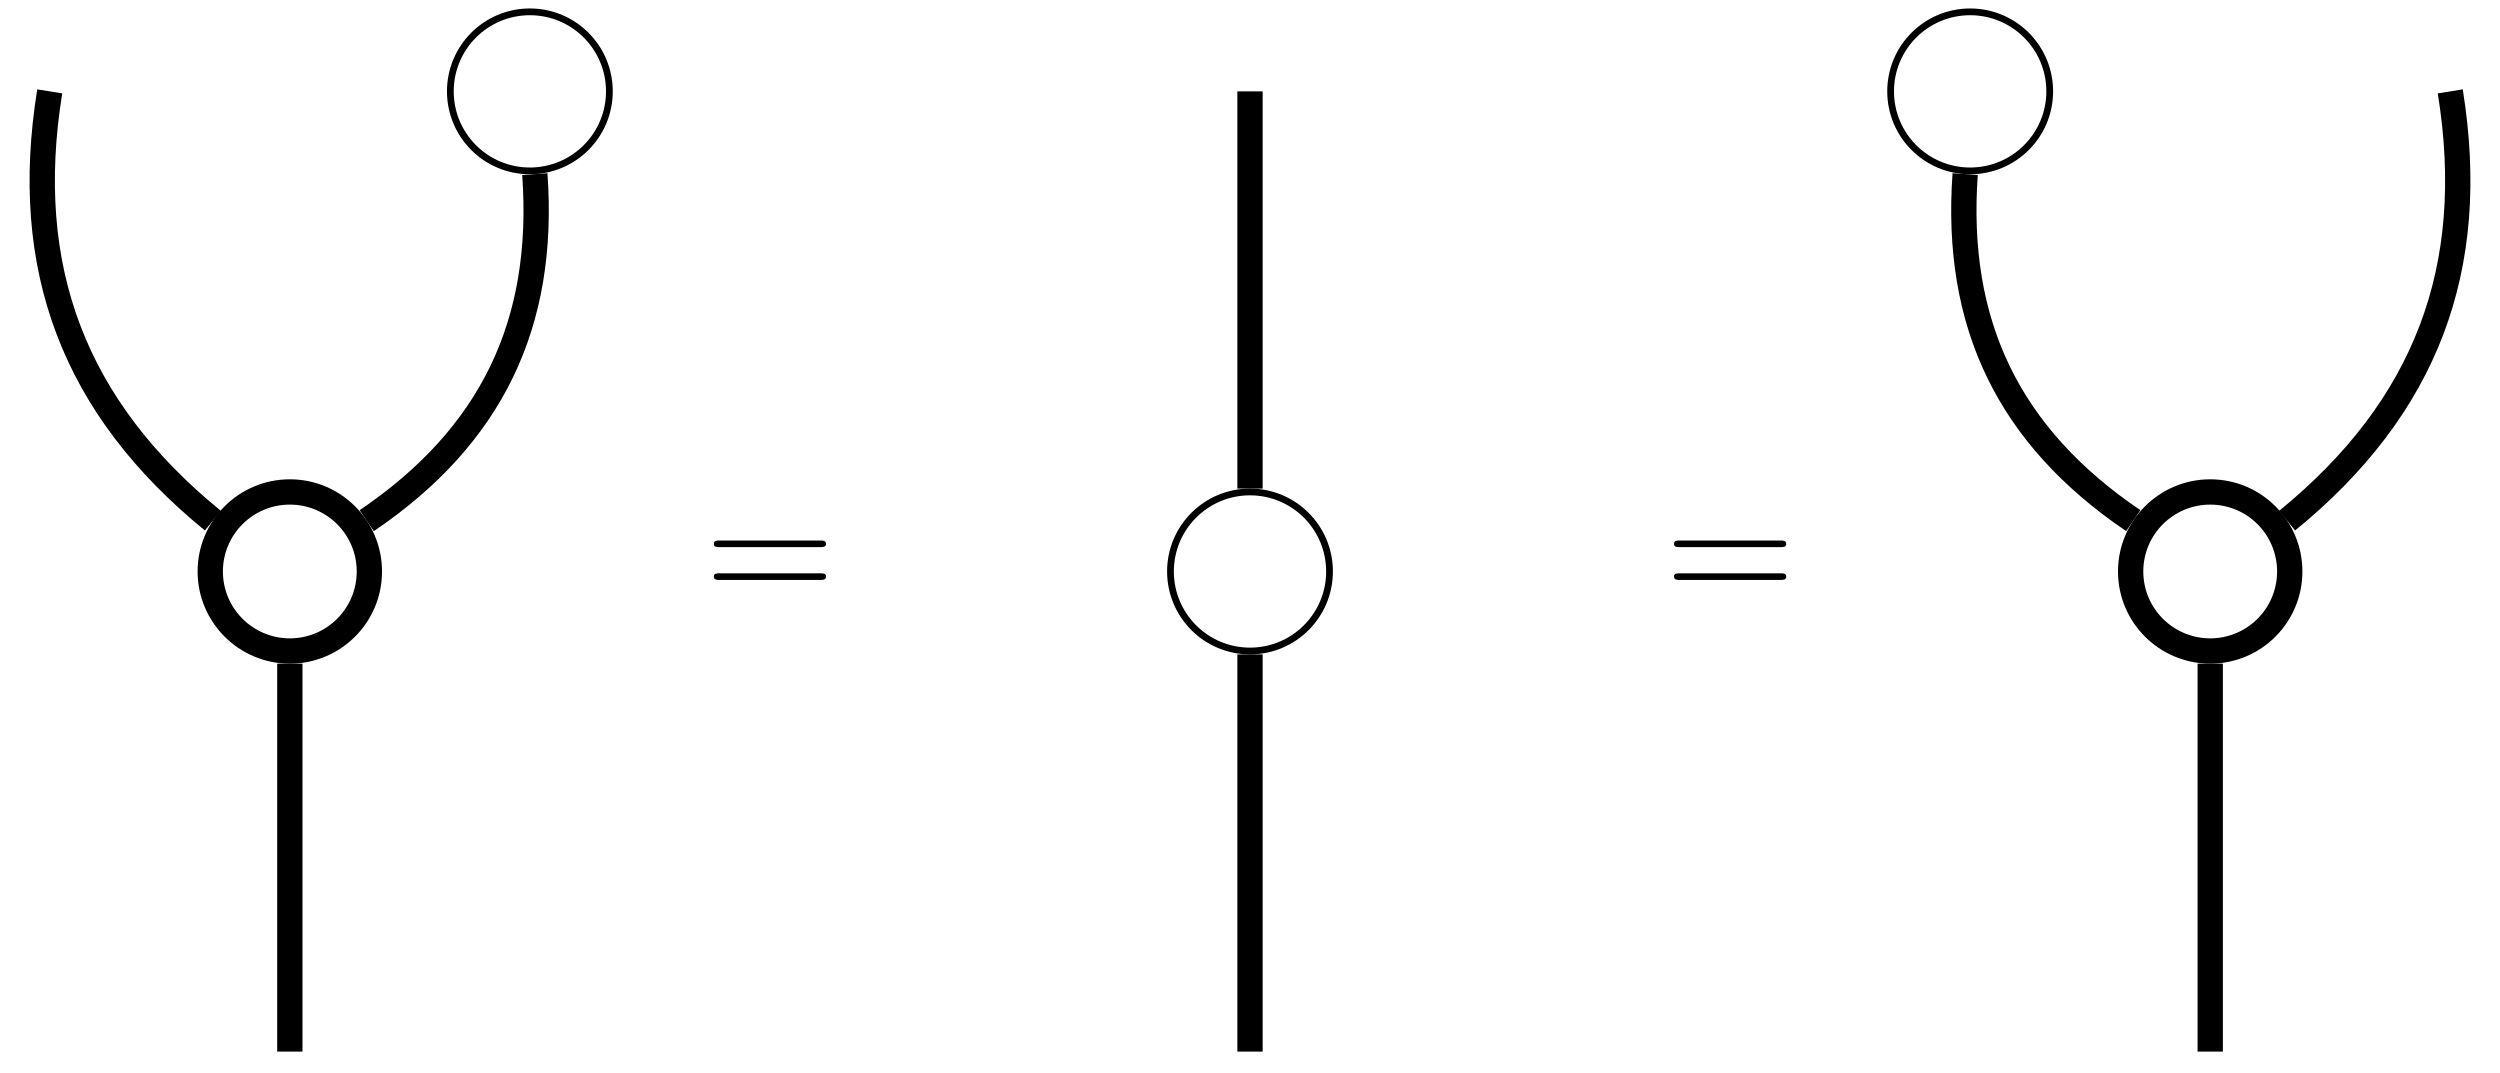
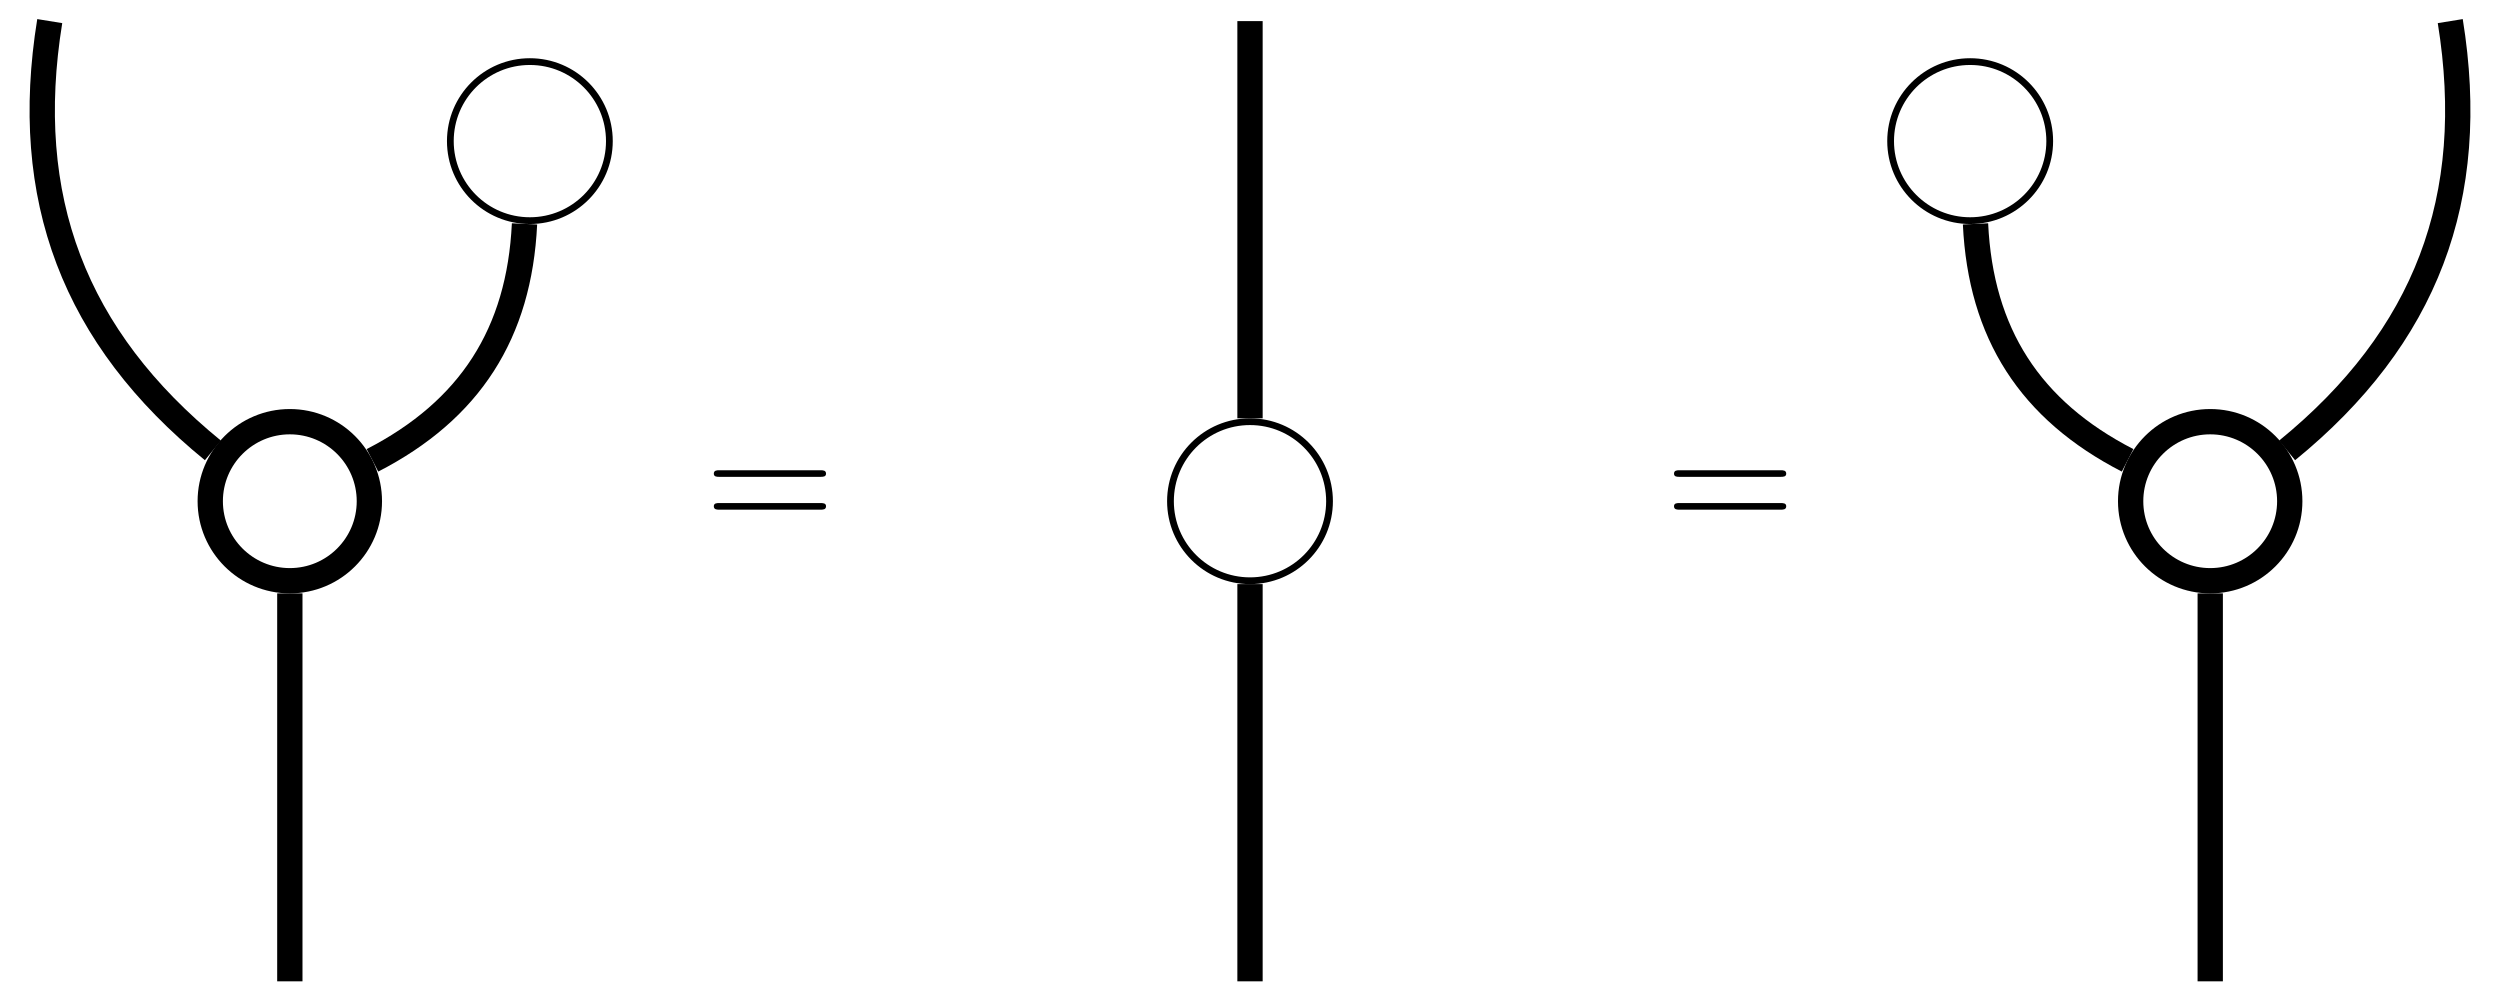
- <svg xmlns="http://www.w3.org/2000/svg" xmlns:xlink="http://www.w3.org/1999/xlink" width="221.414pt" height="95.004pt" viewBox="0 0 147.609 63.336" version="1.1">
+ <svg xmlns="http://www.w3.org/2000/svg" xmlns:xlink="http://www.w3.org/1999/xlink" width="221.414pt" height="88.781pt" viewBox="0 0 147.609 59.187" version="1.1">
  <defs>
    <g>
      <symbol overflow="visible" id="glyph0-0">
        <path style="stroke:none;" d="" />
      </symbol>
      <symbol overflow="visible" id="glyph0-1">
        <path style="stroke:none;" d="M 6.844 -3.266 C 7 -3.266 7.188 -3.266 7.188 -3.453 C 7.188 -3.656 7 -3.656 6.859 -3.656 L 0.891 -3.656 C 0.75 -3.656 0.562 -3.656 0.562 -3.453 C 0.562 -3.266 0.75 -3.266 0.891 -3.266 Z M 6.859 -1.328 C 7 -1.328 7.188 -1.328 7.188 -1.531 C 7.188 -1.719 7 -1.719 6.844 -1.719 L 0.891 -1.719 C 0.75 -1.719 0.562 -1.719 0.562 -1.531 C 0.562 -1.328 0.75 -1.328 0.891 -1.328 Z M 6.859 -1.328 " />
      </symbol>
    </g>
    <clipPath id="clip1">
-       <path d="M 94 0 L 147.609 0 L 147.609 52 L 94 52 Z M 94 0 " />
+       <path d="M 113 0 L 147.609 0 L 147.609 48 L 113 48 Z M 113 0 " />
    </clipPath>
    <clipPath id="clip2">
-       <path d="M 113 0 L 147.609 0 L 147.609 52 L 113 52 Z M 113 0 " />
-     </clipPath>
-     <clipPath id="clip3">
-       <path d="M 104 7 L 147.609 7 L 147.609 60 L 104 60 Z M 104 7 " />
+       <path d="M 104 3 L 147.609 3 L 147.609 56 L 104 56 Z M 104 3 " />
    </clipPath>
  </defs>
  <g id="surface1">
-     <path style="fill:none;stroke-width:1.494;stroke-linecap:butt;stroke-linejoin:miter;stroke:rgb(0%,0%,0%);stroke-opacity:1;stroke-miterlimit:10;" d="M -52.153 3 C -44.801 7.98 -41.59 14.605 -42.227 23.461 " transform="matrix(1,0,0,-1,73.805,33.742)" />
-     <path style="fill:none;stroke-width:1.494;stroke-linecap:butt;stroke-linejoin:miter;stroke:rgb(0%,0%,0%);stroke-opacity:1;stroke-miterlimit:10;" d="M -56.692 -28.348 L -56.692 -5.442 " transform="matrix(1,0,0,-1,73.805,33.742)" />
-     <path style="fill:none;stroke-width:1.494;stroke-linecap:butt;stroke-linejoin:miter;stroke:rgb(0%,0%,0%);stroke-opacity:1;stroke-miterlimit:10;" d="M -61.235 3 C -69.438 9.687 -72.559 17.898 -70.868 28.347 " transform="matrix(1,0,0,-1,73.805,33.742)" />
+     <path style="fill:none;stroke-width:1.494;stroke-linecap:butt;stroke-linejoin:miter;stroke:rgb(0%,0%,0%);stroke-opacity:1;stroke-miterlimit:10;" d="M -51.813 2.413 C -46.055 5.378 -43.145 9.905 -42.836 16.374 " transform="matrix(1,0,0,-1,73.805,29.593)" />
+     <path style="fill:none;stroke-width:1.494;stroke-linecap:butt;stroke-linejoin:miter;stroke:rgb(0%,0%,0%);stroke-opacity:1;stroke-miterlimit:10;" d="M -56.692 -28.348 L -56.692 -5.442 " transform="matrix(1,0,0,-1,73.805,29.593)" />
+     <path style="fill:none;stroke-width:1.494;stroke-linecap:butt;stroke-linejoin:miter;stroke:rgb(0%,0%,0%);stroke-opacity:1;stroke-miterlimit:10;" d="M -61.235 2.999 C -69.438 9.687 -72.559 17.898 -70.868 28.347 " transform="matrix(1,0,0,-1,73.805,29.593)" />
+     <path style="fill:none;stroke-width:1.494;stroke-linecap:butt;stroke-linejoin:miter;stroke:rgb(0%,0%,0%);stroke-opacity:1;stroke-miterlimit:10;" d="M 51.816 2.413 C 46.054 5.378 43.144 9.905 42.836 16.374 " transform="matrix(1,0,0,-1,73.805,29.593)" />
+     <path style="fill:none;stroke-width:1.494;stroke-linecap:butt;stroke-linejoin:miter;stroke:rgb(0%,0%,0%);stroke-opacity:1;stroke-miterlimit:10;" d="M 56.695 -28.348 L 56.695 -5.442 " transform="matrix(1,0,0,-1,73.805,29.593)" />
    <g clip-path="url(#clip1)" clip-rule="nonzero">
-       <path style="fill:none;stroke-width:1.494;stroke-linecap:butt;stroke-linejoin:miter;stroke:rgb(0%,0%,0%);stroke-opacity:1;stroke-miterlimit:10;" d="M 52.152 3 C 44.804 7.98 41.59 14.605 42.226 23.461 " transform="matrix(1,0,0,-1,73.805,33.742)" />
+       <path style="fill:none;stroke-width:1.494;stroke-linecap:butt;stroke-linejoin:miter;stroke:rgb(0%,0%,0%);stroke-opacity:1;stroke-miterlimit:10;" d="M 61.234 2.999 C 69.437 9.687 72.558 17.898 70.867 28.347 " transform="matrix(1,0,0,-1,73.805,29.593)" />
    </g>
-     <path style="fill:none;stroke-width:1.494;stroke-linecap:butt;stroke-linejoin:miter;stroke:rgb(0%,0%,0%);stroke-opacity:1;stroke-miterlimit:10;" d="M 56.695 -28.348 L 56.695 -5.442 " transform="matrix(1,0,0,-1,73.805,33.742)" />
+     <path style="fill:none;stroke-width:1.494;stroke-linecap:butt;stroke-linejoin:miter;stroke:rgb(0%,0%,0%);stroke-opacity:1;stroke-miterlimit:10;" d="M -0 28.347 L -0 4.894 " transform="matrix(1,0,0,-1,73.805,29.593)" />
+     <path style="fill:none;stroke-width:1.494;stroke-linecap:butt;stroke-linejoin:miter;stroke:rgb(0%,0%,0%);stroke-opacity:1;stroke-miterlimit:10;" d="M -0 -4.895 L -0 -28.348 " transform="matrix(1,0,0,-1,73.805,29.593)" />
+     <path style="fill-rule:nonzero;fill:rgb(100%,100%,100%);fill-opacity:1;stroke-width:0.399;stroke-linecap:butt;stroke-linejoin:miter;stroke:rgb(0%,0%,0%);stroke-opacity:1;stroke-miterlimit:10;" d="M 4.695 -0.001 C 4.695 2.593 2.593 4.695 -0 4.695 C -2.594 4.695 -4.696 2.593 -4.696 -0.001 C -4.696 -2.595 -2.594 -4.696 -0 -4.696 C 2.593 -4.696 4.695 -2.595 4.695 -0.001 Z M 4.695 -0.001 " transform="matrix(1,0,0,-1,73.805,29.593)" />
+     <path style="fill-rule:nonzero;fill:rgb(100%,100%,100%);fill-opacity:1;stroke-width:1.494;stroke-linecap:butt;stroke-linejoin:miter;stroke:rgb(0%,0%,0%);stroke-opacity:1;stroke-miterlimit:10;" d="M -51.996 -0.001 C -51.996 2.593 -54.098 4.695 -56.692 4.695 C -59.285 4.695 -61.391 2.593 -61.391 -0.001 C -61.391 -2.595 -59.285 -4.696 -56.692 -4.696 C -54.098 -4.696 -51.996 -2.595 -51.996 -0.001 Z M -51.996 -0.001 " transform="matrix(1,0,0,-1,73.805,29.593)" />
+     <path style="fill-rule:nonzero;fill:rgb(100%,100%,100%);fill-opacity:1;stroke-width:0.399;stroke-linecap:butt;stroke-linejoin:miter;stroke:rgb(0%,0%,0%);stroke-opacity:1;stroke-miterlimit:10;" d="M -37.825 21.261 C -37.825 23.855 -39.926 25.956 -42.52 25.956 C -45.114 25.956 -47.215 23.855 -47.215 21.261 C -47.215 18.667 -45.114 16.566 -42.52 16.566 C -39.926 16.566 -37.825 18.667 -37.825 21.261 Z M -37.825 21.261 " transform="matrix(1,0,0,-1,73.805,29.593)" />
+     <path style=" stroke:none;fill-rule:nonzero;fill:rgb(100%,100%,100%);fill-opacity:1;" d="M 135.195 29.594 C 135.195 27 133.094 24.898 130.5 24.898 C 127.906 24.898 125.801 27 125.801 29.594 C 125.801 32.188 127.906 34.289 130.5 34.289 C 133.094 34.289 135.195 32.188 135.195 29.594 Z M 135.195 29.594 " />
    <g clip-path="url(#clip2)" clip-rule="nonzero">
-       <path style="fill:none;stroke-width:1.494;stroke-linecap:butt;stroke-linejoin:miter;stroke:rgb(0%,0%,0%);stroke-opacity:1;stroke-miterlimit:10;" d="M 61.234 3 C 69.437 9.687 72.558 17.898 70.867 28.347 " transform="matrix(1,0,0,-1,73.805,33.742)" />
+       <path style="fill:none;stroke-width:1.494;stroke-linecap:butt;stroke-linejoin:miter;stroke:rgb(0%,0%,0%);stroke-opacity:1;stroke-miterlimit:10;" d="M 61.39 -0.001 C 61.39 2.593 59.289 4.695 56.695 4.695 C 54.101 4.695 51.996 2.593 51.996 -0.001 C 51.996 -2.595 54.101 -4.696 56.695 -4.696 C 59.289 -4.696 61.39 -2.595 61.39 -0.001 Z M 61.39 -0.001 " transform="matrix(1,0,0,-1,73.805,29.593)" />
    </g>
-     <path style="fill:none;stroke-width:1.494;stroke-linecap:butt;stroke-linejoin:miter;stroke:rgb(0%,0%,0%);stroke-opacity:1;stroke-miterlimit:10;" d="M -0 28.347 L -0 4.894 " transform="matrix(1,0,0,-1,73.805,33.742)" />
-     <path style="fill:none;stroke-width:1.494;stroke-linecap:butt;stroke-linejoin:miter;stroke:rgb(0%,0%,0%);stroke-opacity:1;stroke-miterlimit:10;" d="M -0 -4.895 L -0 -28.348 " transform="matrix(1,0,0,-1,73.805,33.742)" />
-     <path style="fill-rule:nonzero;fill:rgb(100%,100%,100%);fill-opacity:1;stroke-width:0.399;stroke-linecap:butt;stroke-linejoin:miter;stroke:rgb(0%,0%,0%);stroke-opacity:1;stroke-miterlimit:10;" d="M 4.695 -0 C 4.695 2.594 2.593 4.695 -0 4.695 C -2.594 4.695 -4.696 2.594 -4.696 -0 C -4.696 -2.594 -2.594 -4.696 -0 -4.696 C 2.593 -4.696 4.695 -2.594 4.695 -0 Z M 4.695 -0 " transform="matrix(1,0,0,-1,73.805,33.742)" />
-     <path style="fill-rule:nonzero;fill:rgb(100%,100%,100%);fill-opacity:1;stroke-width:1.494;stroke-linecap:butt;stroke-linejoin:miter;stroke:rgb(0%,0%,0%);stroke-opacity:1;stroke-miterlimit:10;" d="M -51.996 -0 C -51.996 2.594 -54.098 4.695 -56.692 4.695 C -59.285 4.695 -61.391 2.594 -61.391 -0 C -61.391 -2.594 -59.285 -4.696 -56.692 -4.696 C -54.098 -4.696 -51.996 -2.594 -51.996 -0 Z M -51.996 -0 " transform="matrix(1,0,0,-1,73.805,33.742)" />
-     <path style="fill-rule:nonzero;fill:rgb(100%,100%,100%);fill-opacity:1;stroke-width:0.399;stroke-linecap:butt;stroke-linejoin:miter;stroke:rgb(0%,0%,0%);stroke-opacity:1;stroke-miterlimit:10;" d="M -37.825 28.347 C -37.825 30.941 -39.926 33.043 -42.52 33.043 C -45.114 33.043 -47.215 30.941 -47.215 28.347 C -47.215 25.754 -45.114 23.652 -42.52 23.652 C -39.926 23.652 -37.825 25.754 -37.825 28.347 Z M -37.825 28.347 " transform="matrix(1,0,0,-1,73.805,33.742)" />
-     <path style=" stroke:none;fill-rule:nonzero;fill:rgb(100%,100%,100%);fill-opacity:1;" d="M 135.195 33.742 C 135.195 31.148 133.094 29.047 130.5 29.047 C 127.906 29.047 125.801 31.148 125.801 33.742 C 125.801 36.336 127.906 38.438 130.5 38.438 C 133.094 38.438 135.195 36.336 135.195 33.742 Z M 135.195 33.742 " />
-     <g clip-path="url(#clip3)" clip-rule="nonzero">
-       <path style="fill:none;stroke-width:1.494;stroke-linecap:butt;stroke-linejoin:miter;stroke:rgb(0%,0%,0%);stroke-opacity:1;stroke-miterlimit:10;" d="M 61.39 -0 C 61.39 2.594 59.289 4.695 56.695 4.695 C 54.101 4.695 51.996 2.594 51.996 -0 C 51.996 -2.594 54.101 -4.696 56.695 -4.696 C 59.289 -4.696 61.39 -2.594 61.39 -0 Z M 61.39 -0 " transform="matrix(1,0,0,-1,73.805,33.742)" />
-     </g>
-     <path style="fill-rule:nonzero;fill:rgb(100%,100%,100%);fill-opacity:1;stroke-width:0.399;stroke-linecap:butt;stroke-linejoin:miter;stroke:rgb(0%,0%,0%);stroke-opacity:1;stroke-miterlimit:10;" d="M 47.218 28.347 C 47.218 30.941 45.113 33.043 42.519 33.043 C 39.925 33.043 37.824 30.941 37.824 28.347 C 37.824 25.754 39.925 23.652 42.519 23.652 C 45.113 23.652 47.218 25.754 47.218 28.347 Z M 47.218 28.347 " transform="matrix(1,0,0,-1,73.805,33.742)" />
+     <path style="fill-rule:nonzero;fill:rgb(100%,100%,100%);fill-opacity:1;stroke-width:0.399;stroke-linecap:butt;stroke-linejoin:miter;stroke:rgb(0%,0%,0%);stroke-opacity:1;stroke-miterlimit:10;" d="M 47.218 21.261 C 47.218 23.855 45.113 25.956 42.519 25.956 C 39.925 25.956 37.824 23.855 37.824 21.261 C 37.824 18.667 39.925 16.566 42.519 16.566 C 45.113 16.566 47.218 18.667 47.218 21.261 Z M 47.218 21.261 " transform="matrix(1,0,0,-1,73.805,29.593)" />
    <g style="fill:rgb(0%,0%,0%);fill-opacity:1;">
-       <use xlink:href="#glyph0-1" x="41.584" y="35.57" />
+       <use xlink:href="#glyph0-1" x="41.584" y="31.421" />
    </g>
    <g style="fill:rgb(0%,0%,0%);fill-opacity:1;">
-       <use xlink:href="#glyph0-1" x="98.277" y="35.57" />
+       <use xlink:href="#glyph0-1" x="98.277" y="31.421" />
    </g>
  </g>
</svg>
